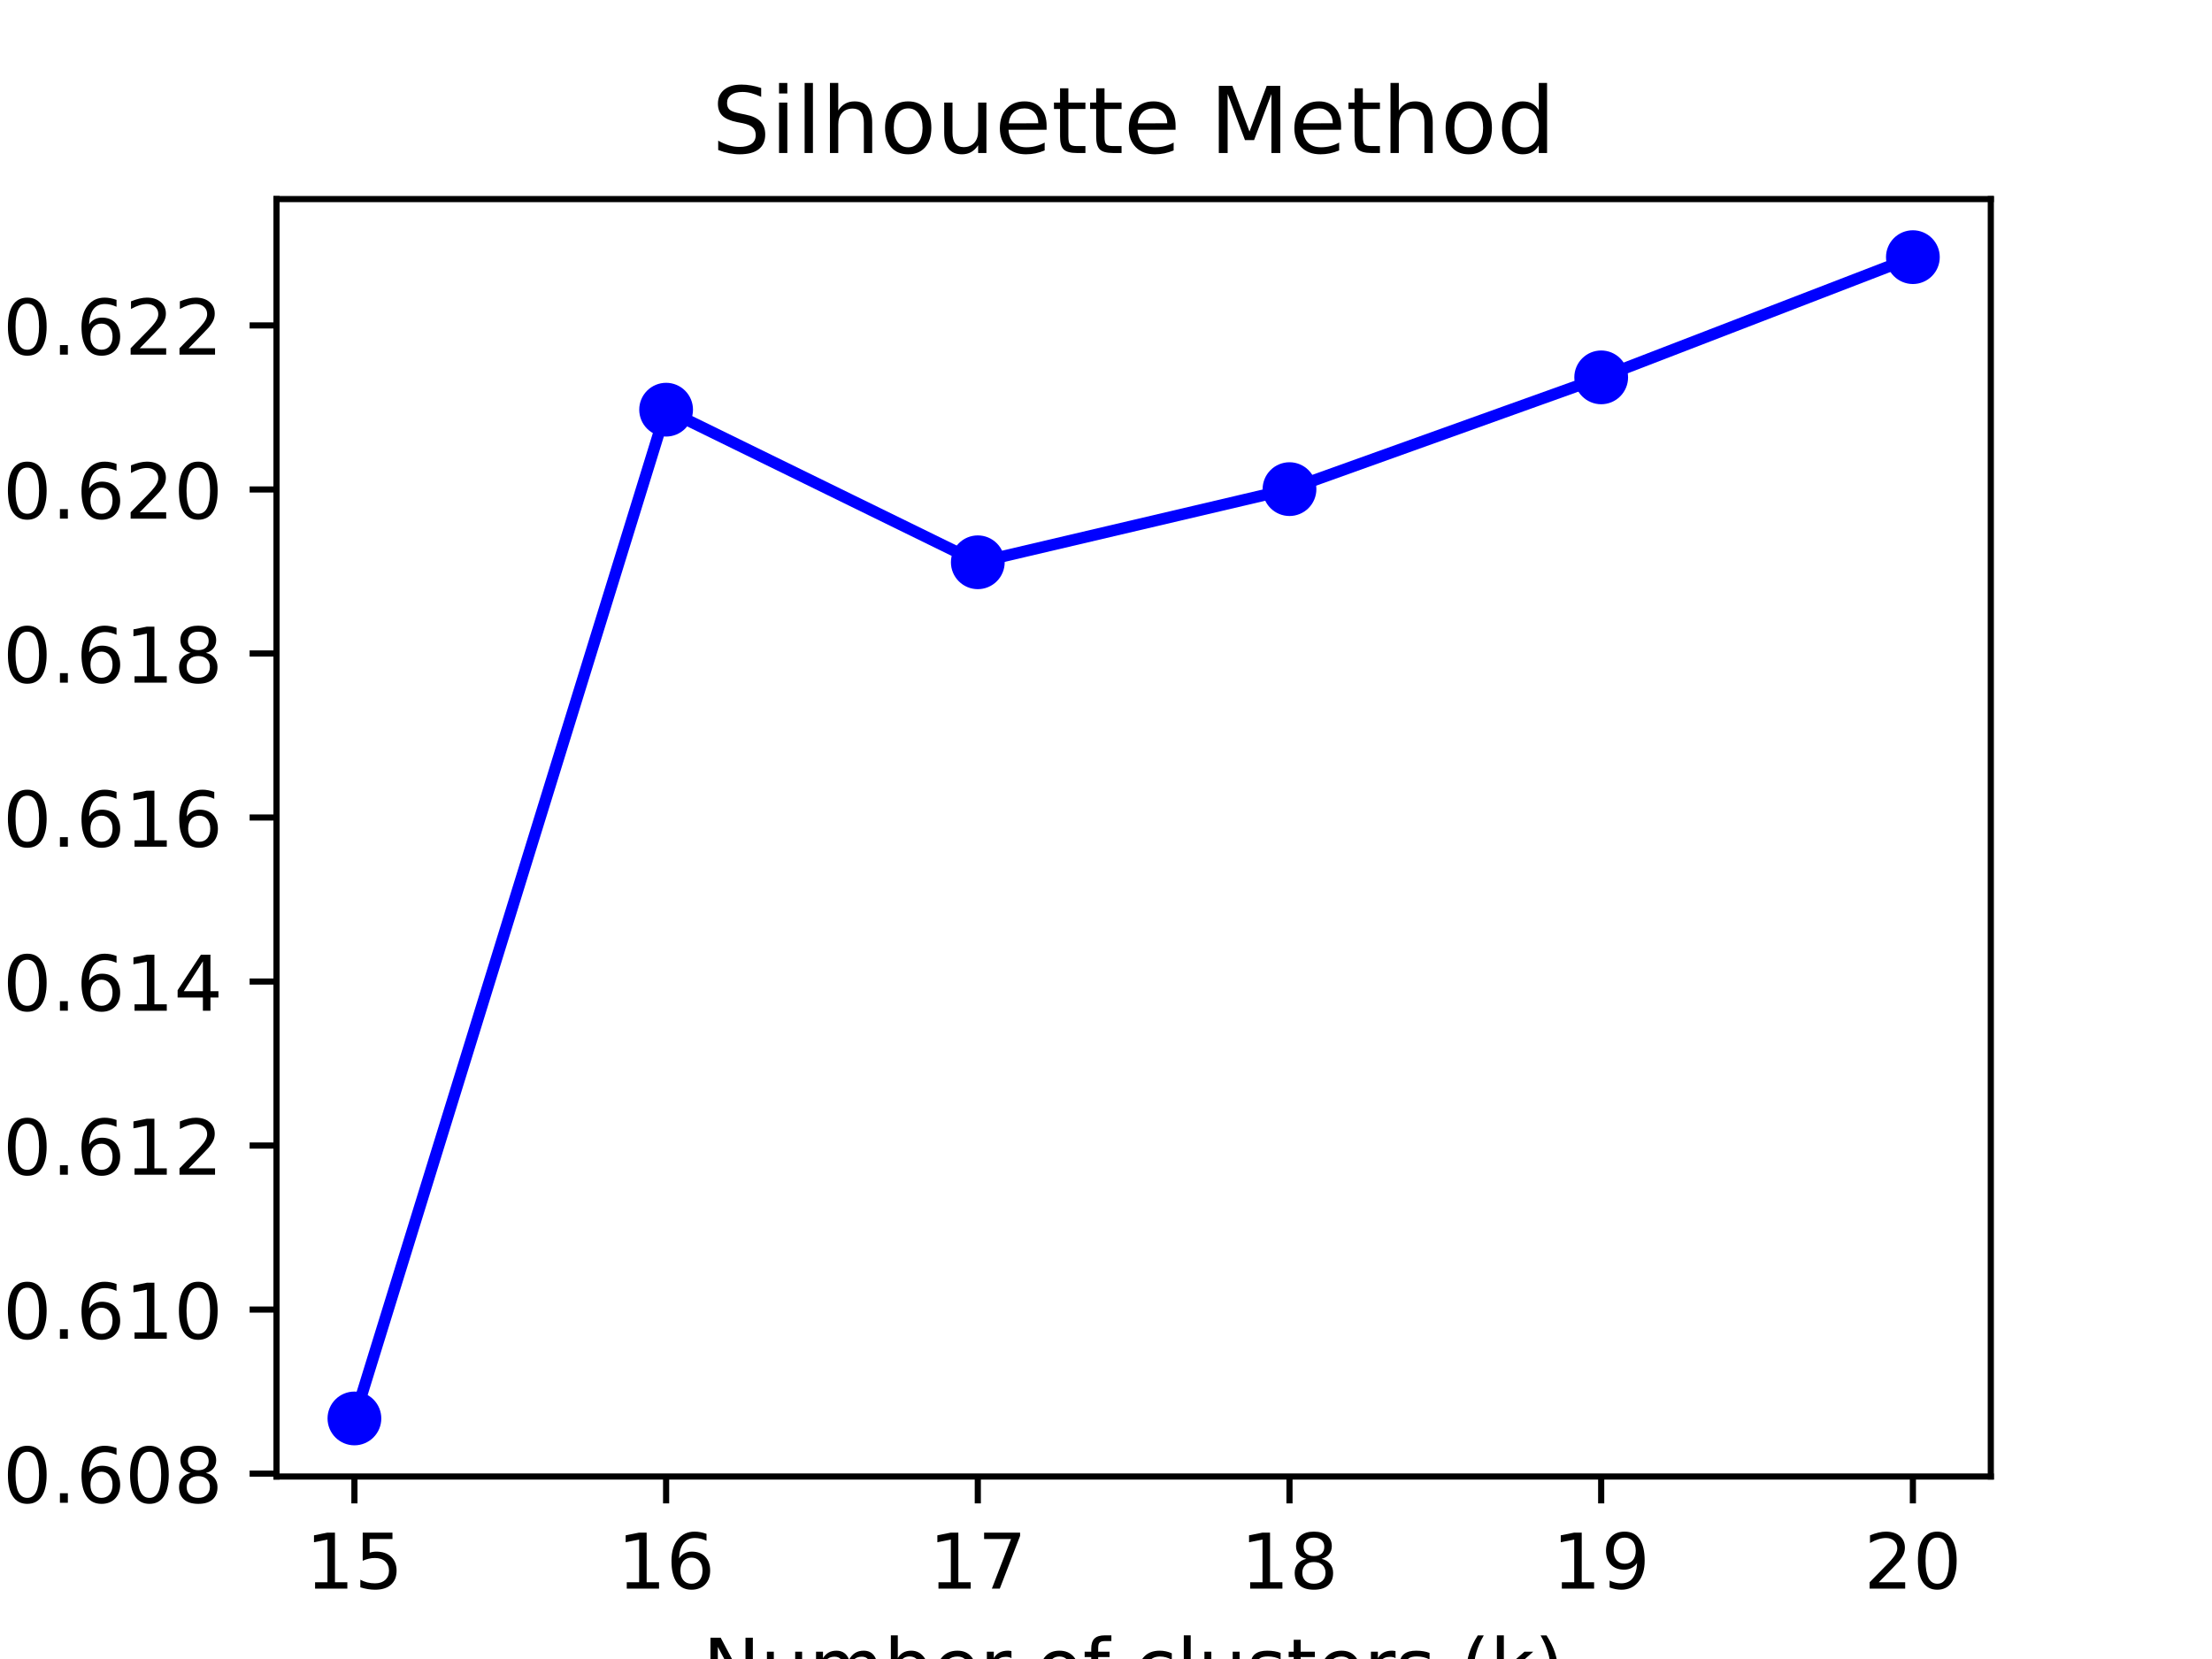
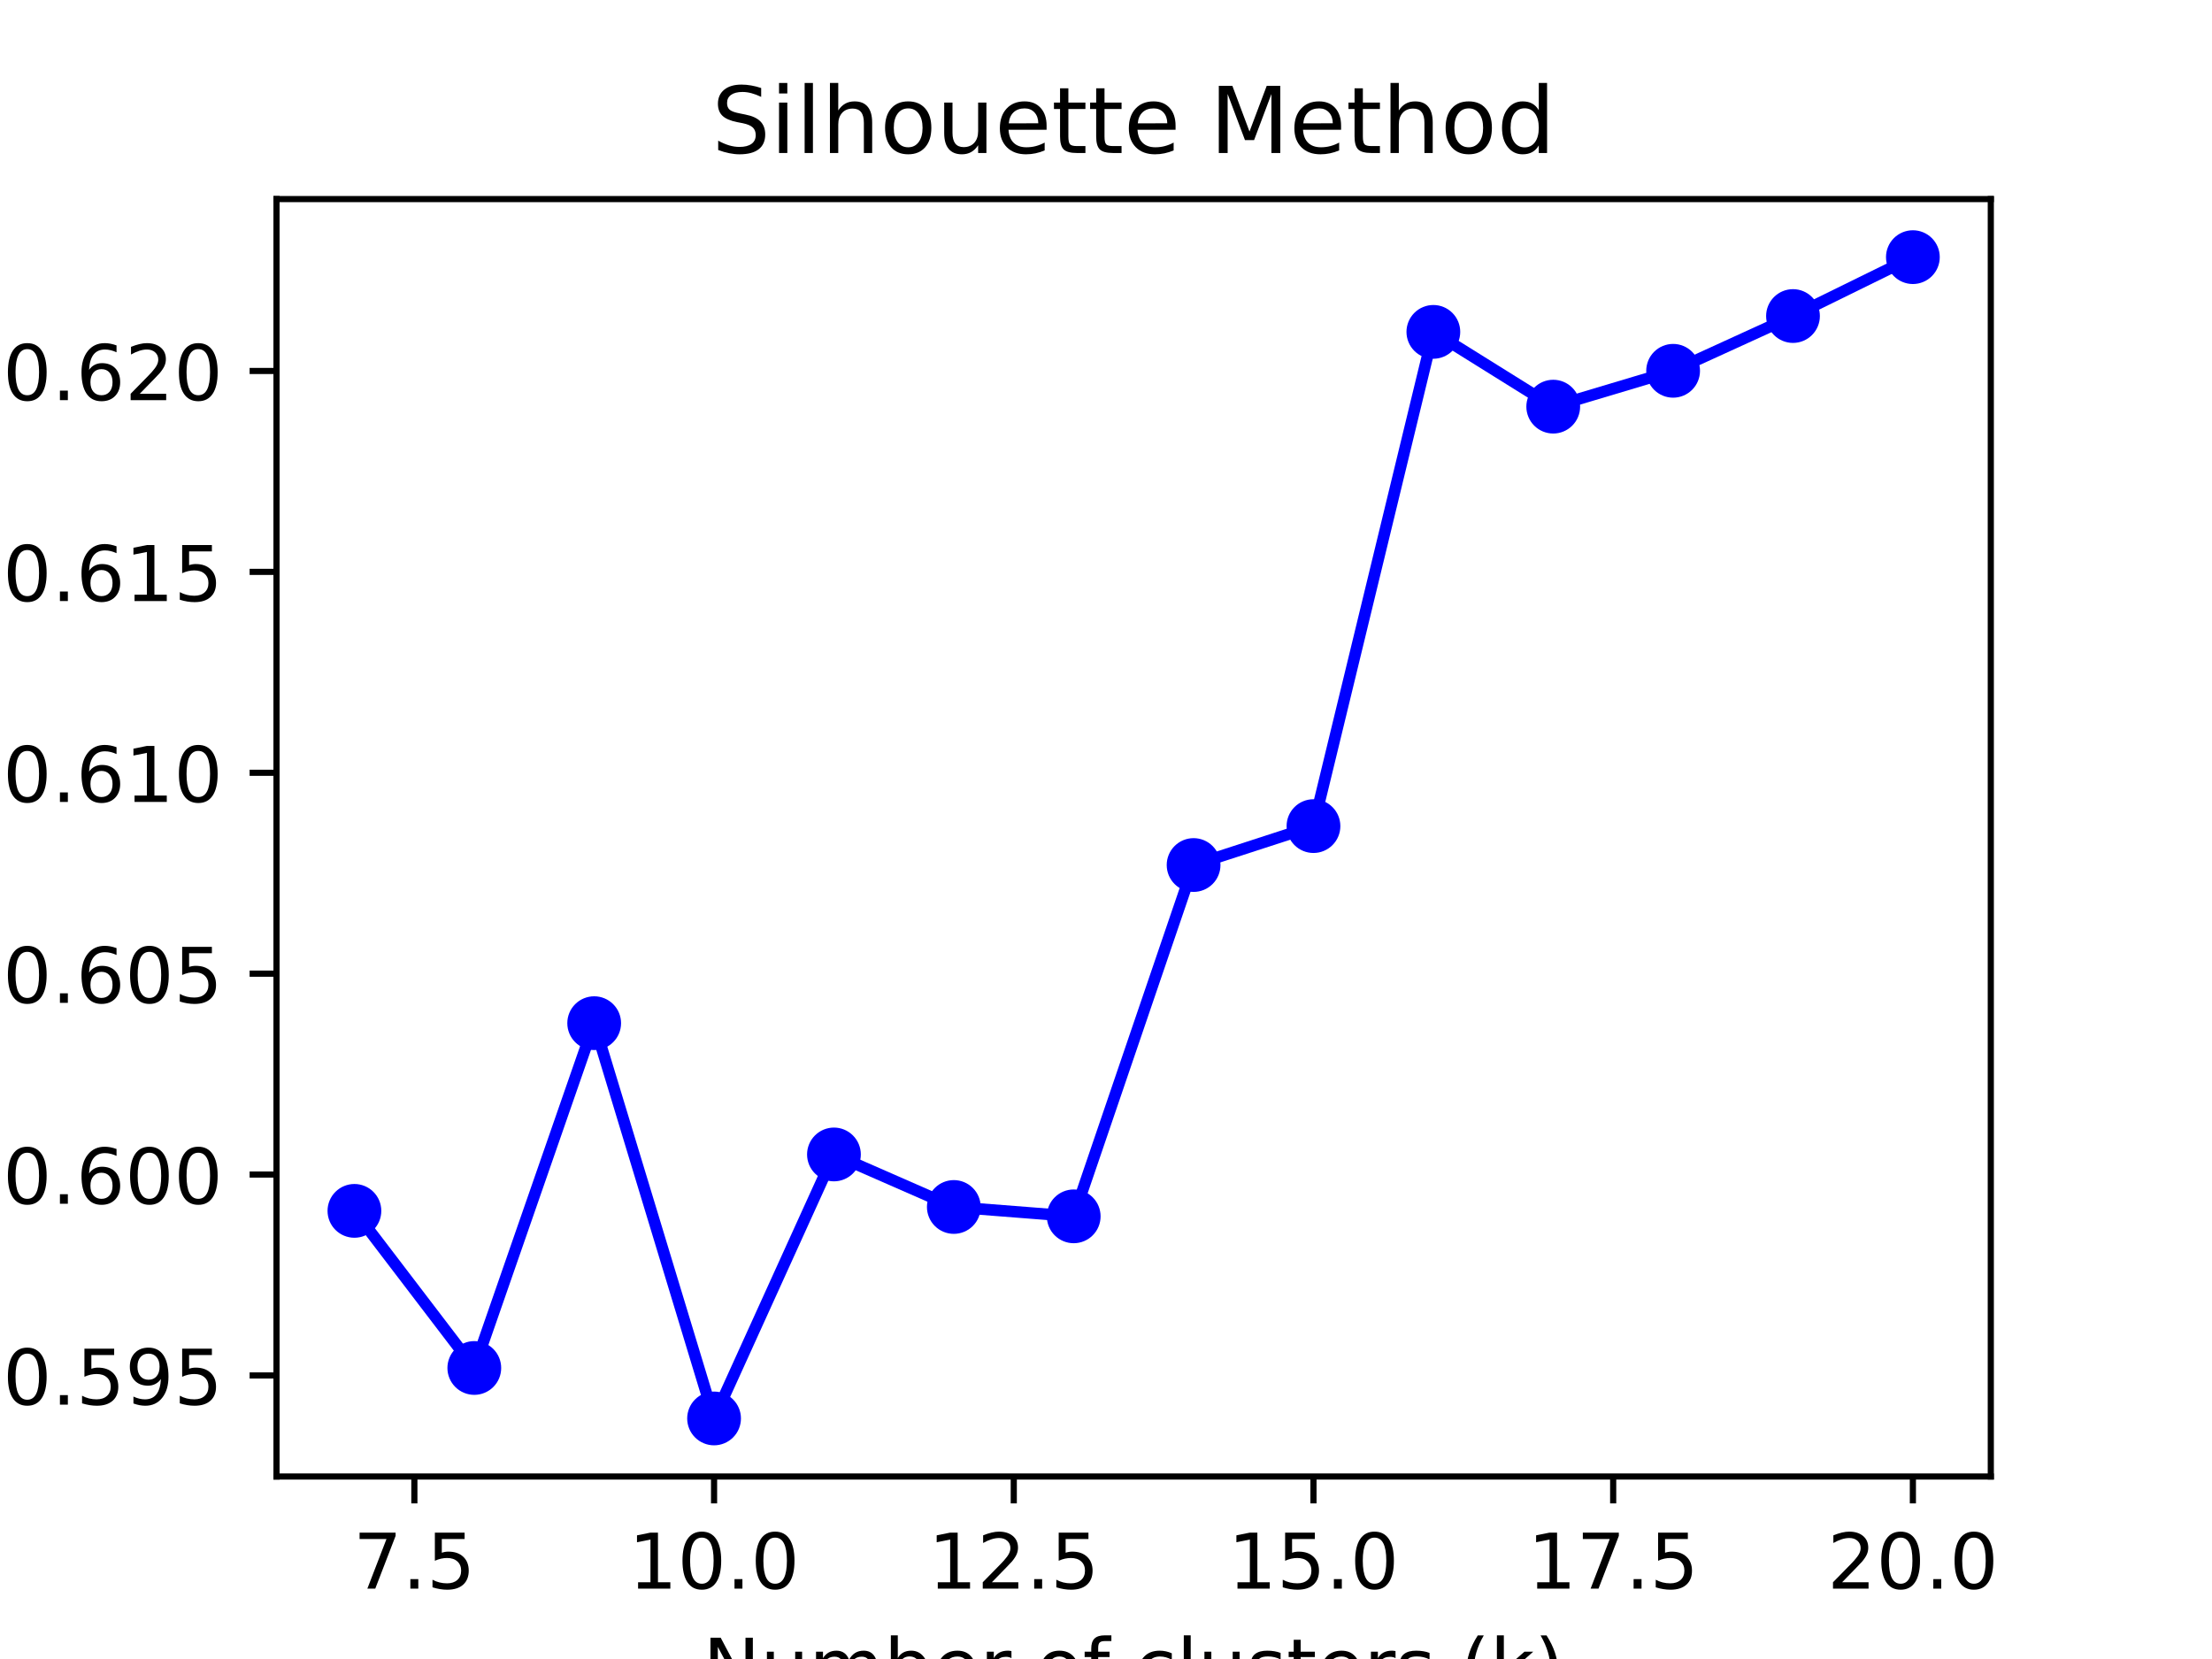
<svg xmlns="http://www.w3.org/2000/svg" xmlns:xlink="http://www.w3.org/1999/xlink" width="288pt" height="216pt" viewBox="0 0 288 216" version="1.1">
  <defs>
    <style type="text/css">*{stroke-linejoin: round; stroke-linecap: butt}</style>
  </defs>
  <g id="figure_1">
    <g id="patch_1">
      <path d="M 0 216  L 288 216  L 288 0  L 0 0  z " style="fill: #ffffff" />
    </g>
    <g id="axes_1">
      <g id="patch_2">
        <path d="M 36 192.24  L 259.2 192.24  L 259.2 25.92  L 36 25.92  z " style="fill: #ffffff" />
      </g>
      <g id="matplotlib.axis_1">
        <g id="xtick_1">
          <g id="line2d_1">
            <defs>
-               <path id="me278cbc63a" d="M 0 0  L 0 3.5  " style="stroke: #000000; stroke-width: 0.8" />
+               <path id="m6c6e5e0f4c" d="M 0 0  L 0 3.5  " style="stroke: #000000; stroke-width: 0.8" />
            </defs>
            <g>
-               <use xlink:href="#me278cbc63a" x="46.145" y="192.24" style="stroke: #000000; stroke-width: 0.8" />
+               <use xlink:href="#m6c6e5e0f4c" x="53.95" y="192.24" style="stroke: #000000; stroke-width: 0.8" />
            </g>
          </g>
          <g id="text_1">
-             <g transform="translate(39.78296 206.8384) scale(0.1 -0.1)">
+             <g transform="translate(45.99809 206.8384) scale(0.1 -0.1)">
+               <defs>
+                 <path id="DejaVuSans-37" d="M 525 4666  L 3525 4666  L 3525 4397  L 1831 0  L 1172 0  L 2766 4134  L 525 4134  L 525 4666  z " transform="scale(0.015625)" />
+                 <path id="DejaVuSans-2e" d="M 684 794  L 1344 794  L 1344 0  L 684 0  L 684 794  z " transform="scale(0.015625)" />
+                 <path id="DejaVuSans-35" d="M 691 4666  L 3169 4666  L 3169 4134  L 1269 4134  L 1269 2991  Q 1406 3038 1543 3061  Q 1681 3084 1819 3084  Q 2600 3084 3056 2656  Q 3513 2228 3513 1497  Q 3513 744 3044 326  Q 2575 -91 1722 -91  Q 1428 -91 1123 -41  Q 819 9 494 109  L 494 744  Q 775 591 1075 516  Q 1375 441 1709 441  Q 2250 441 2565 725  Q 2881 1009 2881 1497  Q 2881 1984 2565 2268  Q 2250 2553 1709 2553  Q 1456 2553 1204 2497  Q 953 2441 691 2322  L 691 4666  z " transform="scale(0.015625)" />
+               </defs>
+               <use xlink:href="#DejaVuSans-37" />
+               <use xlink:href="#DejaVuSans-2e" transform="translate(63.62305 0)" />
+               <use xlink:href="#DejaVuSans-35" transform="translate(95.41016 0)" />
+             </g>
+           </g>
+         </g>
+         <g id="xtick_2">
+           <g id="line2d_2">
+             <g>
+               <use xlink:href="#m6c6e5e0f4c" x="92.971" y="192.24" style="stroke: #000000; stroke-width: 0.8" />
+             </g>
+           </g>
+           <g id="text_2">
+             <g transform="translate(81.83782 206.8384) scale(0.1 -0.1)">
              <defs>
                <path id="DejaVuSans-31" d="M 794 531  L 1825 531  L 1825 4091  L 703 3866  L 703 4441  L 1819 4666  L 2450 4666  L 2450 531  L 3481 531  L 3481 0  L 794 0  L 794 531  z " transform="scale(0.015625)" />
-                 <path id="DejaVuSans-35" d="M 691 4666  L 3169 4666  L 3169 4134  L 1269 4134  L 1269 2991  Q 1406 3038 1543 3061  Q 1681 3084 1819 3084  Q 2600 3084 3056 2656  Q 3513 2228 3513 1497  Q 3513 744 3044 326  Q 2575 -91 1722 -91  Q 1428 -91 1123 -41  Q 819 9 494 109  L 494 744  Q 775 591 1075 516  Q 1375 441 1709 441  Q 2250 441 2565 725  Q 2881 1009 2881 1497  Q 2881 1984 2565 2268  Q 2250 2553 1709 2553  Q 1456 2553 1204 2497  Q 953 2441 691 2322  L 691 4666  z " transform="scale(0.015625)" />
-               </defs>
+                 <path id="DejaVuSans-30" d="M 2034 4250  Q 1547 4250 1301 3770  Q 1056 3291 1056 2328  Q 1056 1369 1301 889  Q 1547 409 2034 409  Q 2525 409 2770 889  Q 3016 1369 3016 2328  Q 3016 3291 2770 3770  Q 2525 4250 2034 4250  z M 2034 4750  Q 2819 4750 3233 4129  Q 3647 3509 3647 2328  Q 3647 1150 3233 529  Q 2819 -91 2034 -91  Q 1250 -91 836 529  Q 422 1150 422 2328  Q 422 3509 836 4129  Q 1250 4750 2034 4750  z " transform="scale(0.015625)" />
+               </defs>
+               <use xlink:href="#DejaVuSans-31" />
+               <use xlink:href="#DejaVuSans-30" transform="translate(63.62305 0)" />
+               <use xlink:href="#DejaVuSans-2e" transform="translate(127.2461 0)" />
+               <use xlink:href="#DejaVuSans-30" transform="translate(159.0332 0)" />
+             </g>
+           </g>
+         </g>
+         <g id="xtick_3">
+           <g id="line2d_3">
+             <g>
+               <use xlink:href="#m6c6e5e0f4c" x="131.992" y="192.24" style="stroke: #000000; stroke-width: 0.8" />
+             </g>
+           </g>
+           <g id="text_3">
+             <g transform="translate(120.8588 206.8384) scale(0.1 -0.1)">
+               <defs>
+                 <path id="DejaVuSans-32" d="M 1228 531  L 3431 531  L 3431 0  L 469 0  L 469 531  Q 828 903 1448 1529  Q 2069 2156 2228 2338  Q 2531 2678 2651 2914  Q 2772 3150 2772 3378  Q 2772 3750 2511 3984  Q 2250 4219 1831 4219  Q 1534 4219 1204 4116  Q 875 4013 500 3803  L 500 4441  Q 881 4594 1212 4672  Q 1544 4750 1819 4750  Q 2544 4750 2975 4387  Q 3406 4025 3406 3419  Q 3406 3131 3298 2873  Q 3191 2616 2906 2266  Q 2828 2175 2409 1742  Q 1991 1309 1228 531  z " transform="scale(0.015625)" />
+               </defs>
+               <use xlink:href="#DejaVuSans-31" />
+               <use xlink:href="#DejaVuSans-32" transform="translate(63.62305 0)" />
+               <use xlink:href="#DejaVuSans-2e" transform="translate(127.2461 0)" />
+               <use xlink:href="#DejaVuSans-35" transform="translate(159.0332 0)" />
+             </g>
+           </g>
+         </g>
+         <g id="xtick_4">
+           <g id="line2d_4">
+             <g>
+               <use xlink:href="#m6c6e5e0f4c" x="171.013" y="192.24" style="stroke: #000000; stroke-width: 0.8" />
+             </g>
+           </g>
+           <g id="text_4">
+             <g transform="translate(159.8798 206.8384) scale(0.1 -0.1)">
              <use xlink:href="#DejaVuSans-31" />
              <use xlink:href="#DejaVuSans-35" transform="translate(63.62305 0)" />
-             </g>
-           </g>
-         </g>
-         <g id="xtick_2">
-           <g id="line2d_2">
-             <g>
-               <use xlink:href="#me278cbc63a" x="86.727" y="192.24" style="stroke: #000000; stroke-width: 0.8" />
-             </g>
-           </g>
-           <g id="text_2">
-             <g transform="translate(80.36477 206.8384) scale(0.1 -0.1)">
-               <defs>
-                 <path id="DejaVuSans-36" d="M 2113 2584  Q 1688 2584 1439 2293  Q 1191 2003 1191 1497  Q 1191 994 1439 701  Q 1688 409 2113 409  Q 2538 409 2786 701  Q 3034 994 3034 1497  Q 3034 2003 2786 2293  Q 2538 2584 2113 2584  z M 3366 4563  L 3366 3988  Q 3128 4100 2886 4159  Q 2644 4219 2406 4219  Q 1781 4219 1451 3797  Q 1122 3375 1075 2522  Q 1259 2794 1537 2939  Q 1816 3084 2150 3084  Q 2853 3084 3261 2657  Q 3669 2231 3669 1497  Q 3669 778 3244 343  Q 2819 -91 2113 -91  Q 1303 -91 875 529  Q 447 1150 447 2328  Q 447 3434 972 4092  Q 1497 4750 2381 4750  Q 2619 4750 2861 4703  Q 3103 4656 3366 4563  z " transform="scale(0.015625)" />
-               </defs>
-               <use xlink:href="#DejaVuSans-31" />
-               <use xlink:href="#DejaVuSans-36" transform="translate(63.62305 0)" />
-             </g>
-           </g>
-         </g>
-         <g id="xtick_3">
-           <g id="line2d_3">
-             <g>
-               <use xlink:href="#me278cbc63a" x="127.309" y="192.24" style="stroke: #000000; stroke-width: 0.8" />
-             </g>
-           </g>
-           <g id="text_3">
-             <g transform="translate(120.9466 206.8384) scale(0.1 -0.1)">
-               <defs>
-                 <path id="DejaVuSans-37" d="M 525 4666  L 3525 4666  L 3525 4397  L 1831 0  L 1172 0  L 2766 4134  L 525 4134  L 525 4666  z " transform="scale(0.015625)" />
-               </defs>
+               <use xlink:href="#DejaVuSans-2e" transform="translate(127.2461 0)" />
+               <use xlink:href="#DejaVuSans-30" transform="translate(159.0332 0)" />
+             </g>
+           </g>
+         </g>
+         <g id="xtick_5">
+           <g id="line2d_5">
+             <g>
+               <use xlink:href="#m6c6e5e0f4c" x="210.034" y="192.24" style="stroke: #000000; stroke-width: 0.8" />
+             </g>
+           </g>
+           <g id="text_5">
+             <g transform="translate(198.9008 206.8384) scale(0.1 -0.1)">
              <use xlink:href="#DejaVuSans-31" />
              <use xlink:href="#DejaVuSans-37" transform="translate(63.62305 0)" />
-             </g>
-           </g>
-         </g>
-         <g id="xtick_4">
-           <g id="line2d_4">
-             <g>
-               <use xlink:href="#me278cbc63a" x="167.891" y="192.24" style="stroke: #000000; stroke-width: 0.8" />
-             </g>
-           </g>
-           <g id="text_4">
-             <g transform="translate(161.5284 206.8384) scale(0.1 -0.1)">
-               <defs>
-                 <path id="DejaVuSans-38" d="M 2034 2216  Q 1584 2216 1326 1975  Q 1069 1734 1069 1313  Q 1069 891 1326 650  Q 1584 409 2034 409  Q 2484 409 2743 651  Q 3003 894 3003 1313  Q 3003 1734 2745 1975  Q 2488 2216 2034 2216  z M 1403 2484  Q 997 2584 770 2862  Q 544 3141 544 3541  Q 544 4100 942 4425  Q 1341 4750 2034 4750  Q 2731 4750 3128 4425  Q 3525 4100 3525 3541  Q 3525 3141 3298 2862  Q 3072 2584 2669 2484  Q 3125 2378 3379 2068  Q 3634 1759 3634 1313  Q 3634 634 3220 271  Q 2806 -91 2034 -91  Q 1263 -91 848 271  Q 434 634 434 1313  Q 434 1759 690 2068  Q 947 2378 1403 2484  z M 1172 3481  Q 1172 3119 1398 2916  Q 1625 2713 2034 2713  Q 2441 2713 2670 2916  Q 2900 3119 2900 3481  Q 2900 3844 2670 4047  Q 2441 4250 2034 4250  Q 1625 4250 1398 4047  Q 1172 3844 1172 3481  z " transform="scale(0.015625)" />
-               </defs>
-               <use xlink:href="#DejaVuSans-31" />
-               <use xlink:href="#DejaVuSans-38" transform="translate(63.62305 0)" />
-             </g>
-           </g>
-         </g>
-         <g id="xtick_5">
-           <g id="line2d_5">
-             <g>
-               <use xlink:href="#me278cbc63a" x="208.473" y="192.24" style="stroke: #000000; stroke-width: 0.8" />
-             </g>
-           </g>
-           <g id="text_5">
-             <g transform="translate(202.1102 206.8384) scale(0.1 -0.1)">
-               <defs>
-                 <path id="DejaVuSans-39" d="M 703 97  L 703 672  Q 941 559 1184 500  Q 1428 441 1663 441  Q 2288 441 2617 861  Q 2947 1281 2994 2138  Q 2813 1869 2534 1725  Q 2256 1581 1919 1581  Q 1219 1581 811 2004  Q 403 2428 403 3163  Q 403 3881 828 4315  Q 1253 4750 1959 4750  Q 2769 4750 3195 4129  Q 3622 3509 3622 2328  Q 3622 1225 3098 567  Q 2575 -91 1691 -91  Q 1453 -91 1209 -44  Q 966 3 703 97  z M 1959 2075  Q 2384 2075 2632 2365  Q 2881 2656 2881 3163  Q 2881 3666 2632 3958  Q 2384 4250 1959 4250  Q 1534 4250 1286 3958  Q 1038 3666 1038 3163  Q 1038 2656 1286 2365  Q 1534 2075 1959 2075  z " transform="scale(0.015625)" />
-               </defs>
-               <use xlink:href="#DejaVuSans-31" />
-               <use xlink:href="#DejaVuSans-39" transform="translate(63.62305 0)" />
+               <use xlink:href="#DejaVuSans-2e" transform="translate(127.2461 0)" />
+               <use xlink:href="#DejaVuSans-35" transform="translate(159.0332 0)" />
            </g>
          </g>
        </g>
        <g id="xtick_6">
          <g id="line2d_6">
            <g>
-               <use xlink:href="#me278cbc63a" x="249.055" y="192.24" style="stroke: #000000; stroke-width: 0.8" />
+               <use xlink:href="#m6c6e5e0f4c" x="249.055" y="192.24" style="stroke: #000000; stroke-width: 0.8" />
            </g>
          </g>
          <g id="text_6">
-             <g transform="translate(242.692 206.8384) scale(0.1 -0.1)">
-               <defs>
-                 <path id="DejaVuSans-32" d="M 1228 531  L 3431 531  L 3431 0  L 469 0  L 469 531  Q 828 903 1448 1529  Q 2069 2156 2228 2338  Q 2531 2678 2651 2914  Q 2772 3150 2772 3378  Q 2772 3750 2511 3984  Q 2250 4219 1831 4219  Q 1534 4219 1204 4116  Q 875 4013 500 3803  L 500 4441  Q 881 4594 1212 4672  Q 1544 4750 1819 4750  Q 2544 4750 2975 4387  Q 3406 4025 3406 3419  Q 3406 3131 3298 2873  Q 3191 2616 2906 2266  Q 2828 2175 2409 1742  Q 1991 1309 1228 531  z " transform="scale(0.015625)" />
-                 <path id="DejaVuSans-30" d="M 2034 4250  Q 1547 4250 1301 3770  Q 1056 3291 1056 2328  Q 1056 1369 1301 889  Q 1547 409 2034 409  Q 2525 409 2770 889  Q 3016 1369 3016 2328  Q 3016 3291 2770 3770  Q 2525 4250 2034 4250  z M 2034 4750  Q 2819 4750 3233 4129  Q 3647 3509 3647 2328  Q 3647 1150 3233 529  Q 2819 -91 2034 -91  Q 1250 -91 836 529  Q 422 1150 422 2328  Q 422 3509 836 4129  Q 1250 4750 2034 4750  z " transform="scale(0.015625)" />
-               </defs>
+             <g transform="translate(237.9217 206.8384) scale(0.1 -0.1)">
              <use xlink:href="#DejaVuSans-32" />
              <use xlink:href="#DejaVuSans-30" transform="translate(63.62305 0)" />
+               <use xlink:href="#DejaVuSans-2e" transform="translate(127.2461 0)" />
+               <use xlink:href="#DejaVuSans-30" transform="translate(159.0332 0)" />
            </g>
          </g>
        </g>
        <g id="text_7">
          <g transform="translate(91.52187 220.5166) scale(0.1 -0.1)">
            <defs>
              <path id="DejaVuSans-4e" d="M 628 4666  L 1478 4666  L 3547 763  L 3547 4666  L 4159 4666  L 4159 0  L 3309 0  L 1241 3903  L 1241 0  L 628 0  L 628 4666  z " transform="scale(0.015625)" />
              <path id="DejaVuSans-75" d="M 544 1381  L 544 3500  L 1119 3500  L 1119 1403  Q 1119 906 1312 657  Q 1506 409 1894 409  Q 2359 409 2629 706  Q 2900 1003 2900 1516  L 2900 3500  L 3475 3500  L 3475 0  L 2900 0  L 2900 538  Q 2691 219 2414 64  Q 2138 -91 1772 -91  Q 1169 -91 856 284  Q 544 659 544 1381  z M 1991 3584  L 1991 3584  z " transform="scale(0.015625)" />
              <path id="DejaVuSans-6d" d="M 3328 2828  Q 3544 3216 3844 3400  Q 4144 3584 4550 3584  Q 5097 3584 5394 3201  Q 5691 2819 5691 2113  L 5691 0  L 5113 0  L 5113 2094  Q 5113 2597 4934 2840  Q 4756 3084 4391 3084  Q 3944 3084 3684 2787  Q 3425 2491 3425 1978  L 3425 0  L 2847 0  L 2847 2094  Q 2847 2600 2669 2842  Q 2491 3084 2119 3084  Q 1678 3084 1418 2786  Q 1159 2488 1159 1978  L 1159 0  L 581 0  L 581 3500  L 1159 3500  L 1159 2956  Q 1356 3278 1631 3431  Q 1906 3584 2284 3584  Q 2666 3584 2933 3390  Q 3200 3197 3328 2828  z " transform="scale(0.015625)" />
              <path id="DejaVuSans-62" d="M 3116 1747  Q 3116 2381 2855 2742  Q 2594 3103 2138 3103  Q 1681 3103 1420 2742  Q 1159 2381 1159 1747  Q 1159 1113 1420 752  Q 1681 391 2138 391  Q 2594 391 2855 752  Q 3116 1113 3116 1747  z M 1159 2969  Q 1341 3281 1617 3432  Q 1894 3584 2278 3584  Q 2916 3584 3314 3078  Q 3713 2572 3713 1747  Q 3713 922 3314 415  Q 2916 -91 2278 -91  Q 1894 -91 1617 61  Q 1341 213 1159 525  L 1159 0  L 581 0  L 581 4863  L 1159 4863  L 1159 2969  z " transform="scale(0.015625)" />
              <path id="DejaVuSans-65" d="M 3597 1894  L 3597 1613  L 953 1613  Q 991 1019 1311 708  Q 1631 397 2203 397  Q 2534 397 2845 478  Q 3156 559 3463 722  L 3463 178  Q 3153 47 2828 -22  Q 2503 -91 2169 -91  Q 1331 -91 842 396  Q 353 884 353 1716  Q 353 2575 817 3079  Q 1281 3584 2069 3584  Q 2775 3584 3186 3129  Q 3597 2675 3597 1894  z M 3022 2063  Q 3016 2534 2758 2815  Q 2500 3097 2075 3097  Q 1594 3097 1305 2825  Q 1016 2553 972 2059  L 3022 2063  z " transform="scale(0.015625)" />
              <path id="DejaVuSans-72" d="M 2631 2963  Q 2534 3019 2420 3045  Q 2306 3072 2169 3072  Q 1681 3072 1420 2755  Q 1159 2438 1159 1844  L 1159 0  L 581 0  L 581 3500  L 1159 3500  L 1159 2956  Q 1341 3275 1631 3429  Q 1922 3584 2338 3584  Q 2397 3584 2469 3576  Q 2541 3569 2628 3553  L 2631 2963  z " transform="scale(0.015625)" />
              <path id="DejaVuSans-20" transform="scale(0.015625)" />
              <path id="DejaVuSans-6f" d="M 1959 3097  Q 1497 3097 1228 2736  Q 959 2375 959 1747  Q 959 1119 1226 758  Q 1494 397 1959 397  Q 2419 397 2687 759  Q 2956 1122 2956 1747  Q 2956 2369 2687 2733  Q 2419 3097 1959 3097  z M 1959 3584  Q 2709 3584 3137 3096  Q 3566 2609 3566 1747  Q 3566 888 3137 398  Q 2709 -91 1959 -91  Q 1206 -91 779 398  Q 353 888 353 1747  Q 353 2609 779 3096  Q 1206 3584 1959 3584  z " transform="scale(0.015625)" />
              <path id="DejaVuSans-66" d="M 2375 4863  L 2375 4384  L 1825 4384  Q 1516 4384 1395 4259  Q 1275 4134 1275 3809  L 1275 3500  L 2222 3500  L 2222 3053  L 1275 3053  L 1275 0  L 697 0  L 697 3053  L 147 3053  L 147 3500  L 697 3500  L 697 3744  Q 697 4328 969 4595  Q 1241 4863 1831 4863  L 2375 4863  z " transform="scale(0.015625)" />
              <path id="DejaVuSans-63" d="M 3122 3366  L 3122 2828  Q 2878 2963 2633 3030  Q 2388 3097 2138 3097  Q 1578 3097 1268 2742  Q 959 2388 959 1747  Q 959 1106 1268 751  Q 1578 397 2138 397  Q 2388 397 2633 464  Q 2878 531 3122 666  L 3122 134  Q 2881 22 2623 -34  Q 2366 -91 2075 -91  Q 1284 -91 818 406  Q 353 903 353 1747  Q 353 2603 823 3093  Q 1294 3584 2113 3584  Q 2378 3584 2631 3529  Q 2884 3475 3122 3366  z " transform="scale(0.015625)" />
              <path id="DejaVuSans-6c" d="M 603 4863  L 1178 4863  L 1178 0  L 603 0  L 603 4863  z " transform="scale(0.015625)" />
              <path id="DejaVuSans-73" d="M 2834 3397  L 2834 2853  Q 2591 2978 2328 3040  Q 2066 3103 1784 3103  Q 1356 3103 1142 2972  Q 928 2841 928 2578  Q 928 2378 1081 2264  Q 1234 2150 1697 2047  L 1894 2003  Q 2506 1872 2764 1633  Q 3022 1394 3022 966  Q 3022 478 2636 193  Q 2250 -91 1575 -91  Q 1294 -91 989 -36  Q 684 19 347 128  L 347 722  Q 666 556 975 473  Q 1284 391 1588 391  Q 1994 391 2212 530  Q 2431 669 2431 922  Q 2431 1156 2273 1281  Q 2116 1406 1581 1522  L 1381 1569  Q 847 1681 609 1914  Q 372 2147 372 2553  Q 372 3047 722 3315  Q 1072 3584 1716 3584  Q 2034 3584 2315 3537  Q 2597 3491 2834 3397  z " transform="scale(0.015625)" />
              <path id="DejaVuSans-74" d="M 1172 4494  L 1172 3500  L 2356 3500  L 2356 3053  L 1172 3053  L 1172 1153  Q 1172 725 1289 603  Q 1406 481 1766 481  L 2356 481  L 2356 0  L 1766 0  Q 1100 0 847 248  Q 594 497 594 1153  L 594 3053  L 172 3053  L 172 3500  L 594 3500  L 594 4494  L 1172 4494  z " transform="scale(0.015625)" />
              <path id="DejaVuSans-28" d="M 1984 4856  Q 1566 4138 1362 3434  Q 1159 2731 1159 2009  Q 1159 1288 1364 580  Q 1569 -128 1984 -844  L 1484 -844  Q 1016 -109 783 600  Q 550 1309 550 2009  Q 550 2706 781 3412  Q 1013 4119 1484 4856  L 1984 4856  z " transform="scale(0.015625)" />
              <path id="DejaVuSans-6b" d="M 581 4863  L 1159 4863  L 1159 1991  L 2875 3500  L 3609 3500  L 1753 1863  L 3688 0  L 2938 0  L 1159 1709  L 1159 0  L 581 0  L 581 4863  z " transform="scale(0.015625)" />
              <path id="DejaVuSans-29" d="M 513 4856  L 1013 4856  Q 1481 4119 1714 3412  Q 1947 2706 1947 2009  Q 1947 1309 1714 600  Q 1481 -109 1013 -844  L 513 -844  Q 928 -128 1133 580  Q 1338 1288 1338 2009  Q 1338 2731 1133 3434  Q 928 4138 513 4856  z " transform="scale(0.015625)" />
            </defs>
            <use xlink:href="#DejaVuSans-4e" />
            <use xlink:href="#DejaVuSans-75" transform="translate(74.80469 0)" />
            <use xlink:href="#DejaVuSans-6d" transform="translate(138.1836 0)" />
            <use xlink:href="#DejaVuSans-62" transform="translate(235.5957 0)" />
            <use xlink:href="#DejaVuSans-65" transform="translate(299.0723 0)" />
            <use xlink:href="#DejaVuSans-72" transform="translate(360.5957 0)" />
            <use xlink:href="#DejaVuSans-20" transform="translate(401.709 0)" />
            <use xlink:href="#DejaVuSans-6f" transform="translate(433.4961 0)" />
            <use xlink:href="#DejaVuSans-66" transform="translate(494.6777 0)" />
            <use xlink:href="#DejaVuSans-20" transform="translate(529.8828 0)" />
            <use xlink:href="#DejaVuSans-63" transform="translate(561.6699 0)" />
            <use xlink:href="#DejaVuSans-6c" transform="translate(616.6504 0)" />
            <use xlink:href="#DejaVuSans-75" transform="translate(644.4336 0)" />
            <use xlink:href="#DejaVuSans-73" transform="translate(707.8125 0)" />
            <use xlink:href="#DejaVuSans-74" transform="translate(759.9121 0)" />
            <use xlink:href="#DejaVuSans-65" transform="translate(799.1211 0)" />
            <use xlink:href="#DejaVuSans-72" transform="translate(860.6445 0)" />
            <use xlink:href="#DejaVuSans-73" transform="translate(901.7578 0)" />
            <use xlink:href="#DejaVuSans-20" transform="translate(953.8574 0)" />
            <use xlink:href="#DejaVuSans-28" transform="translate(985.6445 0)" />
            <use xlink:href="#DejaVuSans-6b" transform="translate(1024.658 0)" />
            <use xlink:href="#DejaVuSans-29" transform="translate(1082.568 0)" />
          </g>
        </g>
      </g>
      <g id="matplotlib.axis_2">
        <g id="ytick_1">
          <g id="line2d_7">
            <defs>
-               <path id="mc42040e9c9" d="M 0 0  L -3.5 0  " style="stroke: #000000; stroke-width: 0.8" />
+               <path id="m5eefd05fe0" d="M 0 0  L -3.5 0  " style="stroke: #000000; stroke-width: 0.8" />
            </defs>
            <g>
-               <use xlink:href="#mc42040e9c9" x="36" y="191.86" style="stroke: #000000; stroke-width: 0.8" />
+               <use xlink:href="#m5eefd05fe0" x="36" y="179.083" style="stroke: #000000; stroke-width: 0.8" />
            </g>
          </g>
          <g id="text_8">
-             <g transform="translate(0.371875 195.6588) scale(0.1 -0.1)">
-               <defs>
-                 <path id="DejaVuSans-2e" d="M 684 794  L 1344 794  L 1344 0  L 684 0  L 684 794  z " transform="scale(0.015625)" />
-               </defs>
-               <use xlink:href="#DejaVuSans-30" />
-               <use xlink:href="#DejaVuSans-2e" transform="translate(63.62305 0)" />
-               <use xlink:href="#DejaVuSans-36" transform="translate(95.41016 0)" />
-               <use xlink:href="#DejaVuSans-30" transform="translate(159.0332 0)" />
-               <use xlink:href="#DejaVuSans-38" transform="translate(222.6562 0)" />
+             <g transform="translate(0.371875 182.8826) scale(0.1 -0.1)">
+               <defs>
+                 <path id="DejaVuSans-39" d="M 703 97  L 703 672  Q 941 559 1184 500  Q 1428 441 1663 441  Q 2288 441 2617 861  Q 2947 1281 2994 2138  Q 2813 1869 2534 1725  Q 2256 1581 1919 1581  Q 1219 1581 811 2004  Q 403 2428 403 3163  Q 403 3881 828 4315  Q 1253 4750 1959 4750  Q 2769 4750 3195 4129  Q 3622 3509 3622 2328  Q 3622 1225 3098 567  Q 2575 -91 1691 -91  Q 1453 -91 1209 -44  Q 966 3 703 97  z M 1959 2075  Q 2384 2075 2632 2365  Q 2881 2656 2881 3163  Q 2881 3666 2632 3958  Q 2384 4250 1959 4250  Q 1534 4250 1286 3958  Q 1038 3666 1038 3163  Q 1038 2656 1286 2365  Q 1534 2075 1959 2075  z " transform="scale(0.015625)" />
+               </defs>
+               <use xlink:href="#DejaVuSans-30" />
+               <use xlink:href="#DejaVuSans-2e" transform="translate(63.62305 0)" />
+               <use xlink:href="#DejaVuSans-35" transform="translate(95.41016 0)" />
+               <use xlink:href="#DejaVuSans-39" transform="translate(159.0332 0)" />
+               <use xlink:href="#DejaVuSans-35" transform="translate(222.6562 0)" />
            </g>
          </g>
        </g>
        <g id="ytick_2">
          <g id="line2d_8">
            <g>
-               <use xlink:href="#mc42040e9c9" x="36" y="170.504" style="stroke: #000000; stroke-width: 0.8" />
+               <use xlink:href="#m5eefd05fe0" x="36" y="152.927" style="stroke: #000000; stroke-width: 0.8" />
            </g>
          </g>
          <g id="text_9">
-             <g transform="translate(0.371875 174.3035) scale(0.1 -0.1)">
+             <g transform="translate(0.371875 156.7258) scale(0.1 -0.1)">
+               <defs>
+                 <path id="DejaVuSans-36" d="M 2113 2584  Q 1688 2584 1439 2293  Q 1191 2003 1191 1497  Q 1191 994 1439 701  Q 1688 409 2113 409  Q 2538 409 2786 701  Q 3034 994 3034 1497  Q 3034 2003 2786 2293  Q 2538 2584 2113 2584  z M 3366 4563  L 3366 3988  Q 3128 4100 2886 4159  Q 2644 4219 2406 4219  Q 1781 4219 1451 3797  Q 1122 3375 1075 2522  Q 1259 2794 1537 2939  Q 1816 3084 2150 3084  Q 2853 3084 3261 2657  Q 3669 2231 3669 1497  Q 3669 778 3244 343  Q 2819 -91 2113 -91  Q 1303 -91 875 529  Q 447 1150 447 2328  Q 447 3434 972 4092  Q 1497 4750 2381 4750  Q 2619 4750 2861 4703  Q 3103 4656 3366 4563  z " transform="scale(0.015625)" />
+               </defs>
+               <use xlink:href="#DejaVuSans-30" />
+               <use xlink:href="#DejaVuSans-2e" transform="translate(63.62305 0)" />
+               <use xlink:href="#DejaVuSans-36" transform="translate(95.41016 0)" />
+               <use xlink:href="#DejaVuSans-30" transform="translate(159.0332 0)" />
+               <use xlink:href="#DejaVuSans-30" transform="translate(222.6562 0)" />
+             </g>
+           </g>
+         </g>
+         <g id="ytick_3">
+           <g id="line2d_9">
+             <g>
+               <use xlink:href="#m5eefd05fe0" x="36" y="126.77" style="stroke: #000000; stroke-width: 0.8" />
+             </g>
+           </g>
+           <g id="text_10">
+             <g transform="translate(0.371875 130.5691) scale(0.1 -0.1)">
+               <use xlink:href="#DejaVuSans-30" />
+               <use xlink:href="#DejaVuSans-2e" transform="translate(63.62305 0)" />
+               <use xlink:href="#DejaVuSans-36" transform="translate(95.41016 0)" />
+               <use xlink:href="#DejaVuSans-30" transform="translate(159.0332 0)" />
+               <use xlink:href="#DejaVuSans-35" transform="translate(222.6562 0)" />
+             </g>
+           </g>
+         </g>
+         <g id="ytick_4">
+           <g id="line2d_10">
+             <g>
+               <use xlink:href="#m5eefd05fe0" x="36" y="100.613" style="stroke: #000000; stroke-width: 0.8" />
+             </g>
+           </g>
+           <g id="text_11">
+             <g transform="translate(0.371875 104.4123) scale(0.1 -0.1)">
              <use xlink:href="#DejaVuSans-30" />
              <use xlink:href="#DejaVuSans-2e" transform="translate(63.62305 0)" />
              <use xlink:href="#DejaVuSans-36" transform="translate(95.41016 0)" />
              <use xlink:href="#DejaVuSans-31" transform="translate(159.0332 0)" />
              <use xlink:href="#DejaVuSans-30" transform="translate(222.6562 0)" />
            </g>
          </g>
        </g>
-         <g id="ytick_3">
-           <g id="line2d_9">
-             <g>
-               <use xlink:href="#mc42040e9c9" x="36" y="149.149" style="stroke: #000000; stroke-width: 0.8" />
-             </g>
-           </g>
-           <g id="text_10">
-             <g transform="translate(0.371875 152.9483) scale(0.1 -0.1)">
-               <use xlink:href="#DejaVuSans-30" />
-               <use xlink:href="#DejaVuSans-2e" transform="translate(63.62305 0)" />
-               <use xlink:href="#DejaVuSans-36" transform="translate(95.41016 0)" />
-               <use xlink:href="#DejaVuSans-31" transform="translate(159.0332 0)" />
-               <use xlink:href="#DejaVuSans-32" transform="translate(222.6562 0)" />
-             </g>
-           </g>
-         </g>
-         <g id="ytick_4">
-           <g id="line2d_10">
-             <g>
-               <use xlink:href="#mc42040e9c9" x="36" y="127.794" style="stroke: #000000; stroke-width: 0.8" />
-             </g>
-           </g>
-           <g id="text_11">
-             <g transform="translate(0.371875 131.593) scale(0.1 -0.1)">
-               <defs>
-                 <path id="DejaVuSans-34" d="M 2419 4116  L 825 1625  L 2419 1625  L 2419 4116  z M 2253 4666  L 3047 4666  L 3047 1625  L 3713 1625  L 3713 1100  L 3047 1100  L 3047 0  L 2419 0  L 2419 1100  L 313 1100  L 313 1709  L 2253 4666  z " transform="scale(0.015625)" />
-               </defs>
-               <use xlink:href="#DejaVuSans-30" />
-               <use xlink:href="#DejaVuSans-2e" transform="translate(63.62305 0)" />
-               <use xlink:href="#DejaVuSans-36" transform="translate(95.41016 0)" />
-               <use xlink:href="#DejaVuSans-31" transform="translate(159.0332 0)" />
-               <use xlink:href="#DejaVuSans-34" transform="translate(222.6562 0)" />
-             </g>
-           </g>
-         </g>
        <g id="ytick_5">
          <g id="line2d_11">
            <g>
-               <use xlink:href="#mc42040e9c9" x="36" y="106.439" style="stroke: #000000; stroke-width: 0.8" />
+               <use xlink:href="#m5eefd05fe0" x="36" y="74.456" style="stroke: #000000; stroke-width: 0.8" />
            </g>
          </g>
          <g id="text_12">
-             <g transform="translate(0.371875 110.2378) scale(0.1 -0.1)">
+             <g transform="translate(0.371875 78.25557) scale(0.1 -0.1)">
              <use xlink:href="#DejaVuSans-30" />
              <use xlink:href="#DejaVuSans-2e" transform="translate(63.62305 0)" />
              <use xlink:href="#DejaVuSans-36" transform="translate(95.41016 0)" />
              <use xlink:href="#DejaVuSans-31" transform="translate(159.0332 0)" />
-               <use xlink:href="#DejaVuSans-36" transform="translate(222.6562 0)" />
+               <use xlink:href="#DejaVuSans-35" transform="translate(222.6562 0)" />
            </g>
          </g>
        </g>
        <g id="ytick_6">
          <g id="line2d_12">
            <g>
-               <use xlink:href="#mc42040e9c9" x="36" y="85.083" style="stroke: #000000; stroke-width: 0.8" />
+               <use xlink:href="#m5eefd05fe0" x="36" y="48.3" style="stroke: #000000; stroke-width: 0.8" />
            </g>
          </g>
          <g id="text_13">
-             <g transform="translate(0.371875 88.88251) scale(0.1 -0.1)">
-               <use xlink:href="#DejaVuSans-30" />
-               <use xlink:href="#DejaVuSans-2e" transform="translate(63.62305 0)" />
-               <use xlink:href="#DejaVuSans-36" transform="translate(95.41016 0)" />
-               <use xlink:href="#DejaVuSans-31" transform="translate(159.0332 0)" />
-               <use xlink:href="#DejaVuSans-38" transform="translate(222.6562 0)" />
-             </g>
-           </g>
-         </g>
-         <g id="ytick_7">
-           <g id="line2d_13">
-             <g>
-               <use xlink:href="#mc42040e9c9" x="36" y="63.728" style="stroke: #000000; stroke-width: 0.8" />
-             </g>
-           </g>
-           <g id="text_14">
-             <g transform="translate(0.371875 67.52726) scale(0.1 -0.1)">
+             <g transform="translate(0.371875 52.09882) scale(0.1 -0.1)">
              <use xlink:href="#DejaVuSans-30" />
              <use xlink:href="#DejaVuSans-2e" transform="translate(63.62305 0)" />
              <use xlink:href="#DejaVuSans-36" transform="translate(95.41016 0)" />
              <use xlink:href="#DejaVuSans-32" transform="translate(159.0332 0)" />
              <use xlink:href="#DejaVuSans-30" transform="translate(222.6562 0)" />
            </g>
          </g>
        </g>
-         <g id="ytick_8">
-           <g id="line2d_14">
-             <g>
-               <use xlink:href="#mc42040e9c9" x="36" y="42.373" style="stroke: #000000; stroke-width: 0.8" />
-             </g>
-           </g>
-           <g id="text_15">
-             <g transform="translate(0.371875 46.17201) scale(0.1 -0.1)">
-               <use xlink:href="#DejaVuSans-30" />
-               <use xlink:href="#DejaVuSans-2e" transform="translate(63.62305 0)" />
-               <use xlink:href="#DejaVuSans-36" transform="translate(95.41016 0)" />
-               <use xlink:href="#DejaVuSans-32" transform="translate(159.0332 0)" />
-               <use xlink:href="#DejaVuSans-32" transform="translate(222.6562 0)" />
-             </g>
-           </g>
-         </g>
-         <g id="text_16">
+         <g id="text_14">
          <g transform="translate(-5.707813 150.0941) rotate(-90) scale(0.1 -0.1)">
            <defs>
              <path id="DejaVuSans-53" d="M 3425 4513  L 3425 3897  Q 3066 4069 2747 4153  Q 2428 4238 2131 4238  Q 1616 4238 1336 4038  Q 1056 3838 1056 3469  Q 1056 3159 1242 3001  Q 1428 2844 1947 2747  L 2328 2669  Q 3034 2534 3370 2195  Q 3706 1856 3706 1288  Q 3706 609 3251 259  Q 2797 -91 1919 -91  Q 1588 -91 1214 -16  Q 841 59 441 206  L 441 856  Q 825 641 1194 531  Q 1563 422 1919 422  Q 2459 422 2753 634  Q 3047 847 3047 1241  Q 3047 1584 2836 1778  Q 2625 1972 2144 2069  L 1759 2144  Q 1053 2284 737 2584  Q 422 2884 422 3419  Q 422 4038 858 4394  Q 1294 4750 2059 4750  Q 2388 4750 2728 4690  Q 3069 4631 3425 4513  z " transform="scale(0.015625)" />
              <path id="DejaVuSans-69" d="M 603 3500  L 1178 3500  L 1178 0  L 603 0  L 603 3500  z M 603 4863  L 1178 4863  L 1178 4134  L 603 4134  L 603 4863  z " transform="scale(0.015625)" />
              <path id="DejaVuSans-68" d="M 3513 2113  L 3513 0  L 2938 0  L 2938 2094  Q 2938 2591 2744 2837  Q 2550 3084 2163 3084  Q 1697 3084 1428 2787  Q 1159 2491 1159 1978  L 1159 0  L 581 0  L 581 4863  L 1159 4863  L 1159 2956  Q 1366 3272 1645 3428  Q 1925 3584 2291 3584  Q 2894 3584 3203 3211  Q 3513 2838 3513 2113  z " transform="scale(0.015625)" />
            </defs>
            <use xlink:href="#DejaVuSans-53" />
            <use xlink:href="#DejaVuSans-69" transform="translate(63.47656 0)" />
            <use xlink:href="#DejaVuSans-6c" transform="translate(91.25977 0)" />
            <use xlink:href="#DejaVuSans-68" transform="translate(119.043 0)" />
            <use xlink:href="#DejaVuSans-6f" transform="translate(182.4219 0)" />
            <use xlink:href="#DejaVuSans-75" transform="translate(243.6035 0)" />
            <use xlink:href="#DejaVuSans-65" transform="translate(306.9824 0)" />
            <use xlink:href="#DejaVuSans-74" transform="translate(368.5059 0)" />
            <use xlink:href="#DejaVuSans-74" transform="translate(407.7148 0)" />
            <use xlink:href="#DejaVuSans-65" transform="translate(446.9238 0)" />
            <use xlink:href="#DejaVuSans-20" transform="translate(508.4473 0)" />
            <use xlink:href="#DejaVuSans-53" transform="translate(540.2344 0)" />
            <use xlink:href="#DejaVuSans-63" transform="translate(603.7109 0)" />
            <use xlink:href="#DejaVuSans-6f" transform="translate(658.6914 0)" />
            <use xlink:href="#DejaVuSans-72" transform="translate(719.873 0)" />
            <use xlink:href="#DejaVuSans-65" transform="translate(758.7363 0)" />
          </g>
        </g>
      </g>
-       <g id="line2d_15">
-         <path d="M 46.145 184.68  L 86.727 53.34  L 127.309 73.209  L 167.891 63.684  L 208.473 49.132  L 249.055 33.48  " clip-path="url(#p9bb81e64e4)" style="fill: none; stroke: #0000ff; stroke-width: 1.5; stroke-linecap: square" />
+       <g id="line2d_13">
+         <path d="M 46.145 157.654  L 61.754 178.109  L 77.362 133.216  L 92.971 184.68  L 108.579 150.309  L 124.187 157.147  L 139.796 158.366  L 155.404 112.626  L 171.013 107.558  L 186.621 43.21  L 202.229 52.945  L 217.838 48.278  L 233.446 41.148  L 249.055 33.48  " clip-path="url(#p06acae1d3e)" style="fill: none; stroke: #0000ff; stroke-width: 1.5; stroke-linecap: square" />
        <defs>
-           <path id="mb0f0513368" d="M 0 3  C 0.796 3 1.559 2.684 2.121 2.121  C 2.684 1.559 3 0.796 3 0  C 3 -0.796 2.684 -1.559 2.121 -2.121  C 1.559 -2.684 0.796 -3 0 -3  C -0.796 -3 -1.559 -2.684 -2.121 -2.121  C -2.684 -1.559 -3 -0.796 -3 0  C -3 0.796 -2.684 1.559 -2.121 2.121  C -1.559 2.684 -0.796 3 0 3  z " style="stroke: #0000ff" />
+           <path id="macc264cbe8" d="M 0 3  C 0.796 3 1.559 2.684 2.121 2.121  C 2.684 1.559 3 0.796 3 0  C 3 -0.796 2.684 -1.559 2.121 -2.121  C 1.559 -2.684 0.796 -3 0 -3  C -0.796 -3 -1.559 -2.684 -2.121 -2.121  C -2.684 -1.559 -3 -0.796 -3 0  C -3 0.796 -2.684 1.559 -2.121 2.121  C -1.559 2.684 -0.796 3 0 3  z " style="stroke: #0000ff" />
        </defs>
-         <g clip-path="url(#p9bb81e64e4)">
-           <use xlink:href="#mb0f0513368" x="46.145" y="184.68" style="fill: #0000ff; stroke: #0000ff" />
-           <use xlink:href="#mb0f0513368" x="86.727" y="53.34" style="fill: #0000ff; stroke: #0000ff" />
-           <use xlink:href="#mb0f0513368" x="127.309" y="73.209" style="fill: #0000ff; stroke: #0000ff" />
-           <use xlink:href="#mb0f0513368" x="167.891" y="63.684" style="fill: #0000ff; stroke: #0000ff" />
-           <use xlink:href="#mb0f0513368" x="208.473" y="49.132" style="fill: #0000ff; stroke: #0000ff" />
-           <use xlink:href="#mb0f0513368" x="249.055" y="33.48" style="fill: #0000ff; stroke: #0000ff" />
+         <g clip-path="url(#p06acae1d3e)">
+           <use xlink:href="#macc264cbe8" x="46.145" y="157.654" style="fill: #0000ff; stroke: #0000ff" />
+           <use xlink:href="#macc264cbe8" x="61.754" y="178.109" style="fill: #0000ff; stroke: #0000ff" />
+           <use xlink:href="#macc264cbe8" x="77.362" y="133.216" style="fill: #0000ff; stroke: #0000ff" />
+           <use xlink:href="#macc264cbe8" x="92.971" y="184.68" style="fill: #0000ff; stroke: #0000ff" />
+           <use xlink:href="#macc264cbe8" x="108.579" y="150.309" style="fill: #0000ff; stroke: #0000ff" />
+           <use xlink:href="#macc264cbe8" x="124.187" y="157.147" style="fill: #0000ff; stroke: #0000ff" />
+           <use xlink:href="#macc264cbe8" x="139.796" y="158.366" style="fill: #0000ff; stroke: #0000ff" />
+           <use xlink:href="#macc264cbe8" x="155.404" y="112.626" style="fill: #0000ff; stroke: #0000ff" />
+           <use xlink:href="#macc264cbe8" x="171.013" y="107.558" style="fill: #0000ff; stroke: #0000ff" />
+           <use xlink:href="#macc264cbe8" x="186.621" y="43.21" style="fill: #0000ff; stroke: #0000ff" />
+           <use xlink:href="#macc264cbe8" x="202.229" y="52.945" style="fill: #0000ff; stroke: #0000ff" />
+           <use xlink:href="#macc264cbe8" x="217.838" y="48.278" style="fill: #0000ff; stroke: #0000ff" />
+           <use xlink:href="#macc264cbe8" x="233.446" y="41.148" style="fill: #0000ff; stroke: #0000ff" />
+           <use xlink:href="#macc264cbe8" x="249.055" y="33.48" style="fill: #0000ff; stroke: #0000ff" />
        </g>
      </g>
      <g id="patch_3">
        <path d="M 36 192.24  L 36 25.92  " style="fill: none; stroke: #000000; stroke-width: 0.8; stroke-linejoin: miter; stroke-linecap: square" />
      </g>
      <g id="patch_4">
        <path d="M 259.2 192.24  L 259.2 25.92  " style="fill: none; stroke: #000000; stroke-width: 0.8; stroke-linejoin: miter; stroke-linecap: square" />
      </g>
      <g id="patch_5">
        <path d="M 36 192.24  L 259.2 192.24  " style="fill: none; stroke: #000000; stroke-width: 0.8; stroke-linejoin: miter; stroke-linecap: square" />
      </g>
      <g id="patch_6">
        <path d="M 36 25.92  L 259.2 25.92  " style="fill: none; stroke: #000000; stroke-width: 0.8; stroke-linejoin: miter; stroke-linecap: square" />
      </g>
-       <g id="text_17">
+       <g id="text_15">
        <g transform="translate(92.68219 19.92) scale(0.12 -0.12)">
          <defs>
            <path id="DejaVuSans-4d" d="M 628 4666  L 1569 4666  L 2759 1491  L 3956 4666  L 4897 4666  L 4897 0  L 4281 0  L 4281 4097  L 3078 897  L 2444 897  L 1241 4097  L 1241 0  L 628 0  L 628 4666  z " transform="scale(0.015625)" />
            <path id="DejaVuSans-64" d="M 2906 2969  L 2906 4863  L 3481 4863  L 3481 0  L 2906 0  L 2906 525  Q 2725 213 2448 61  Q 2172 -91 1784 -91  Q 1150 -91 751 415  Q 353 922 353 1747  Q 353 2572 751 3078  Q 1150 3584 1784 3584  Q 2172 3584 2448 3432  Q 2725 3281 2906 2969  z M 947 1747  Q 947 1113 1208 752  Q 1469 391 1925 391  Q 2381 391 2643 752  Q 2906 1113 2906 1747  Q 2906 2381 2643 2742  Q 2381 3103 1925 3103  Q 1469 3103 1208 2742  Q 947 2381 947 1747  z " transform="scale(0.015625)" />
          </defs>
          <use xlink:href="#DejaVuSans-53" />
          <use xlink:href="#DejaVuSans-69" transform="translate(63.47656 0)" />
          <use xlink:href="#DejaVuSans-6c" transform="translate(91.25977 0)" />
          <use xlink:href="#DejaVuSans-68" transform="translate(119.043 0)" />
          <use xlink:href="#DejaVuSans-6f" transform="translate(182.4219 0)" />
          <use xlink:href="#DejaVuSans-75" transform="translate(243.6035 0)" />
          <use xlink:href="#DejaVuSans-65" transform="translate(306.9824 0)" />
          <use xlink:href="#DejaVuSans-74" transform="translate(368.5059 0)" />
          <use xlink:href="#DejaVuSans-74" transform="translate(407.7148 0)" />
          <use xlink:href="#DejaVuSans-65" transform="translate(446.9238 0)" />
          <use xlink:href="#DejaVuSans-20" transform="translate(508.4473 0)" />
          <use xlink:href="#DejaVuSans-4d" transform="translate(540.2344 0)" />
          <use xlink:href="#DejaVuSans-65" transform="translate(626.5137 0)" />
          <use xlink:href="#DejaVuSans-74" transform="translate(688.0371 0)" />
          <use xlink:href="#DejaVuSans-68" transform="translate(727.2461 0)" />
          <use xlink:href="#DejaVuSans-6f" transform="translate(790.625 0)" />
          <use xlink:href="#DejaVuSans-64" transform="translate(851.8066 0)" />
        </g>
      </g>
    </g>
  </g>
  <defs>
-     <clipPath id="p9bb81e64e4">
+     <clipPath id="p06acae1d3e">
      <rect x="36" y="25.92" width="223.2" height="166.32" />
    </clipPath>
  </defs>
</svg>
